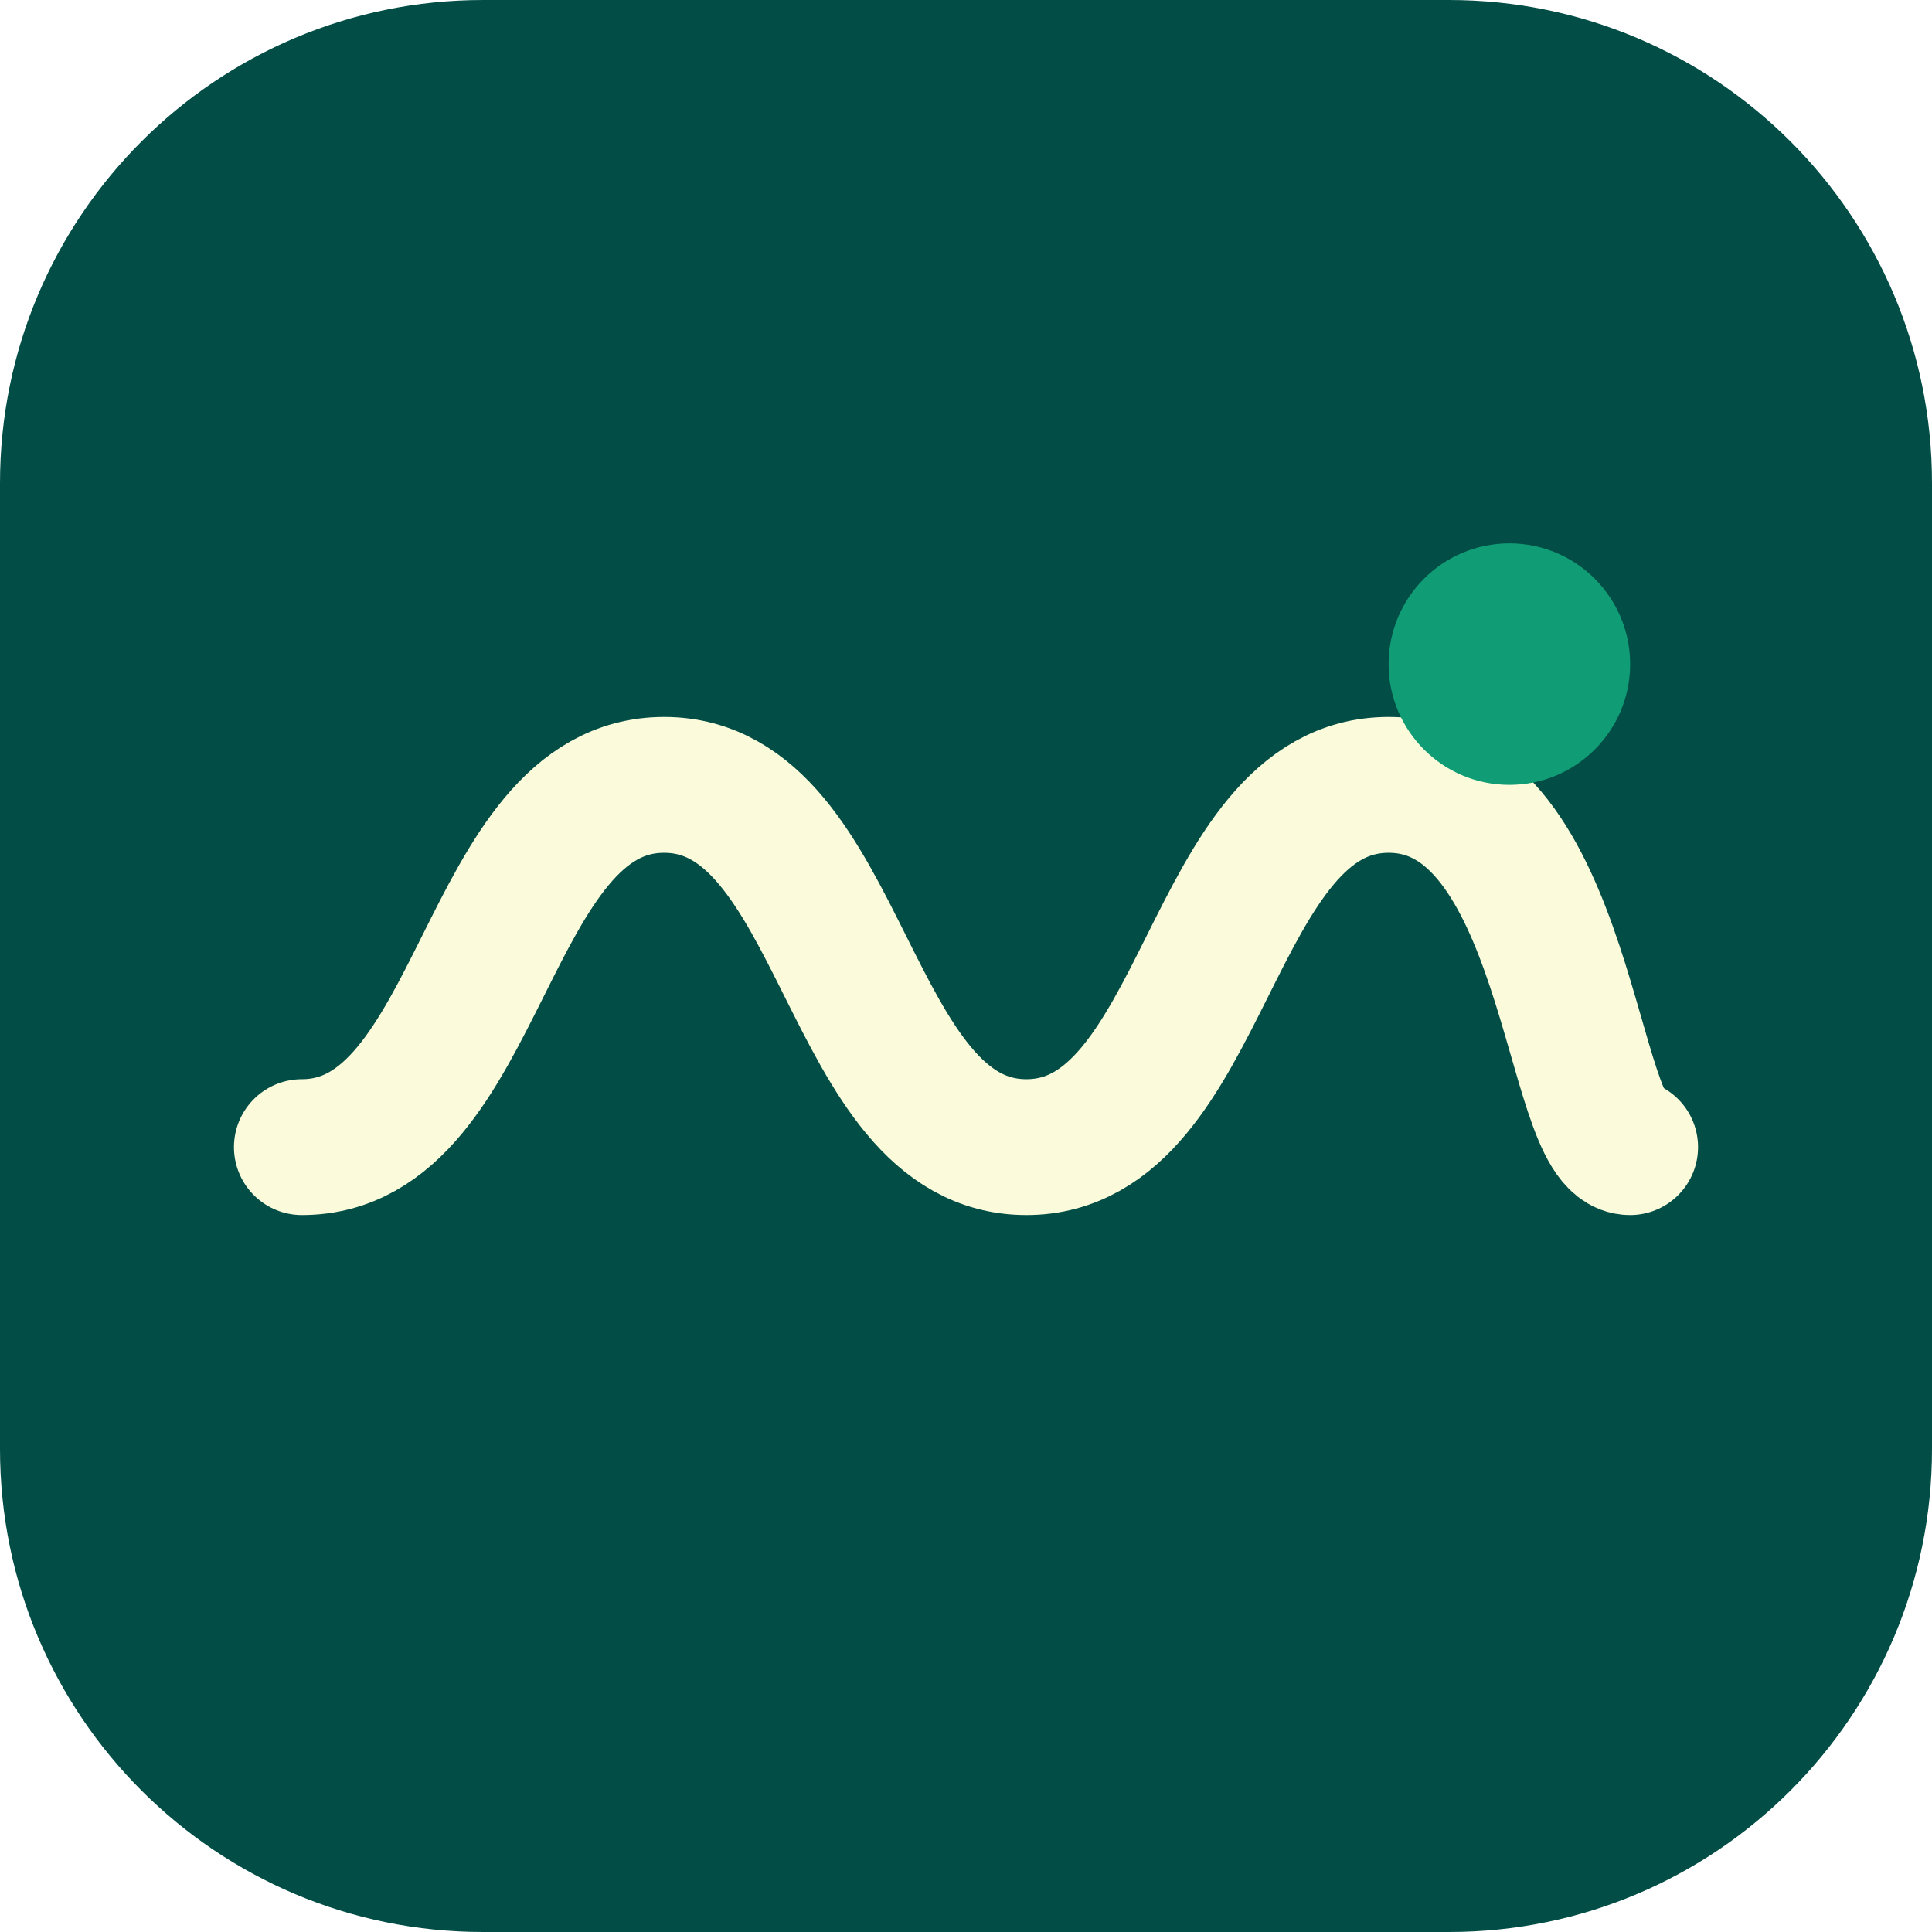
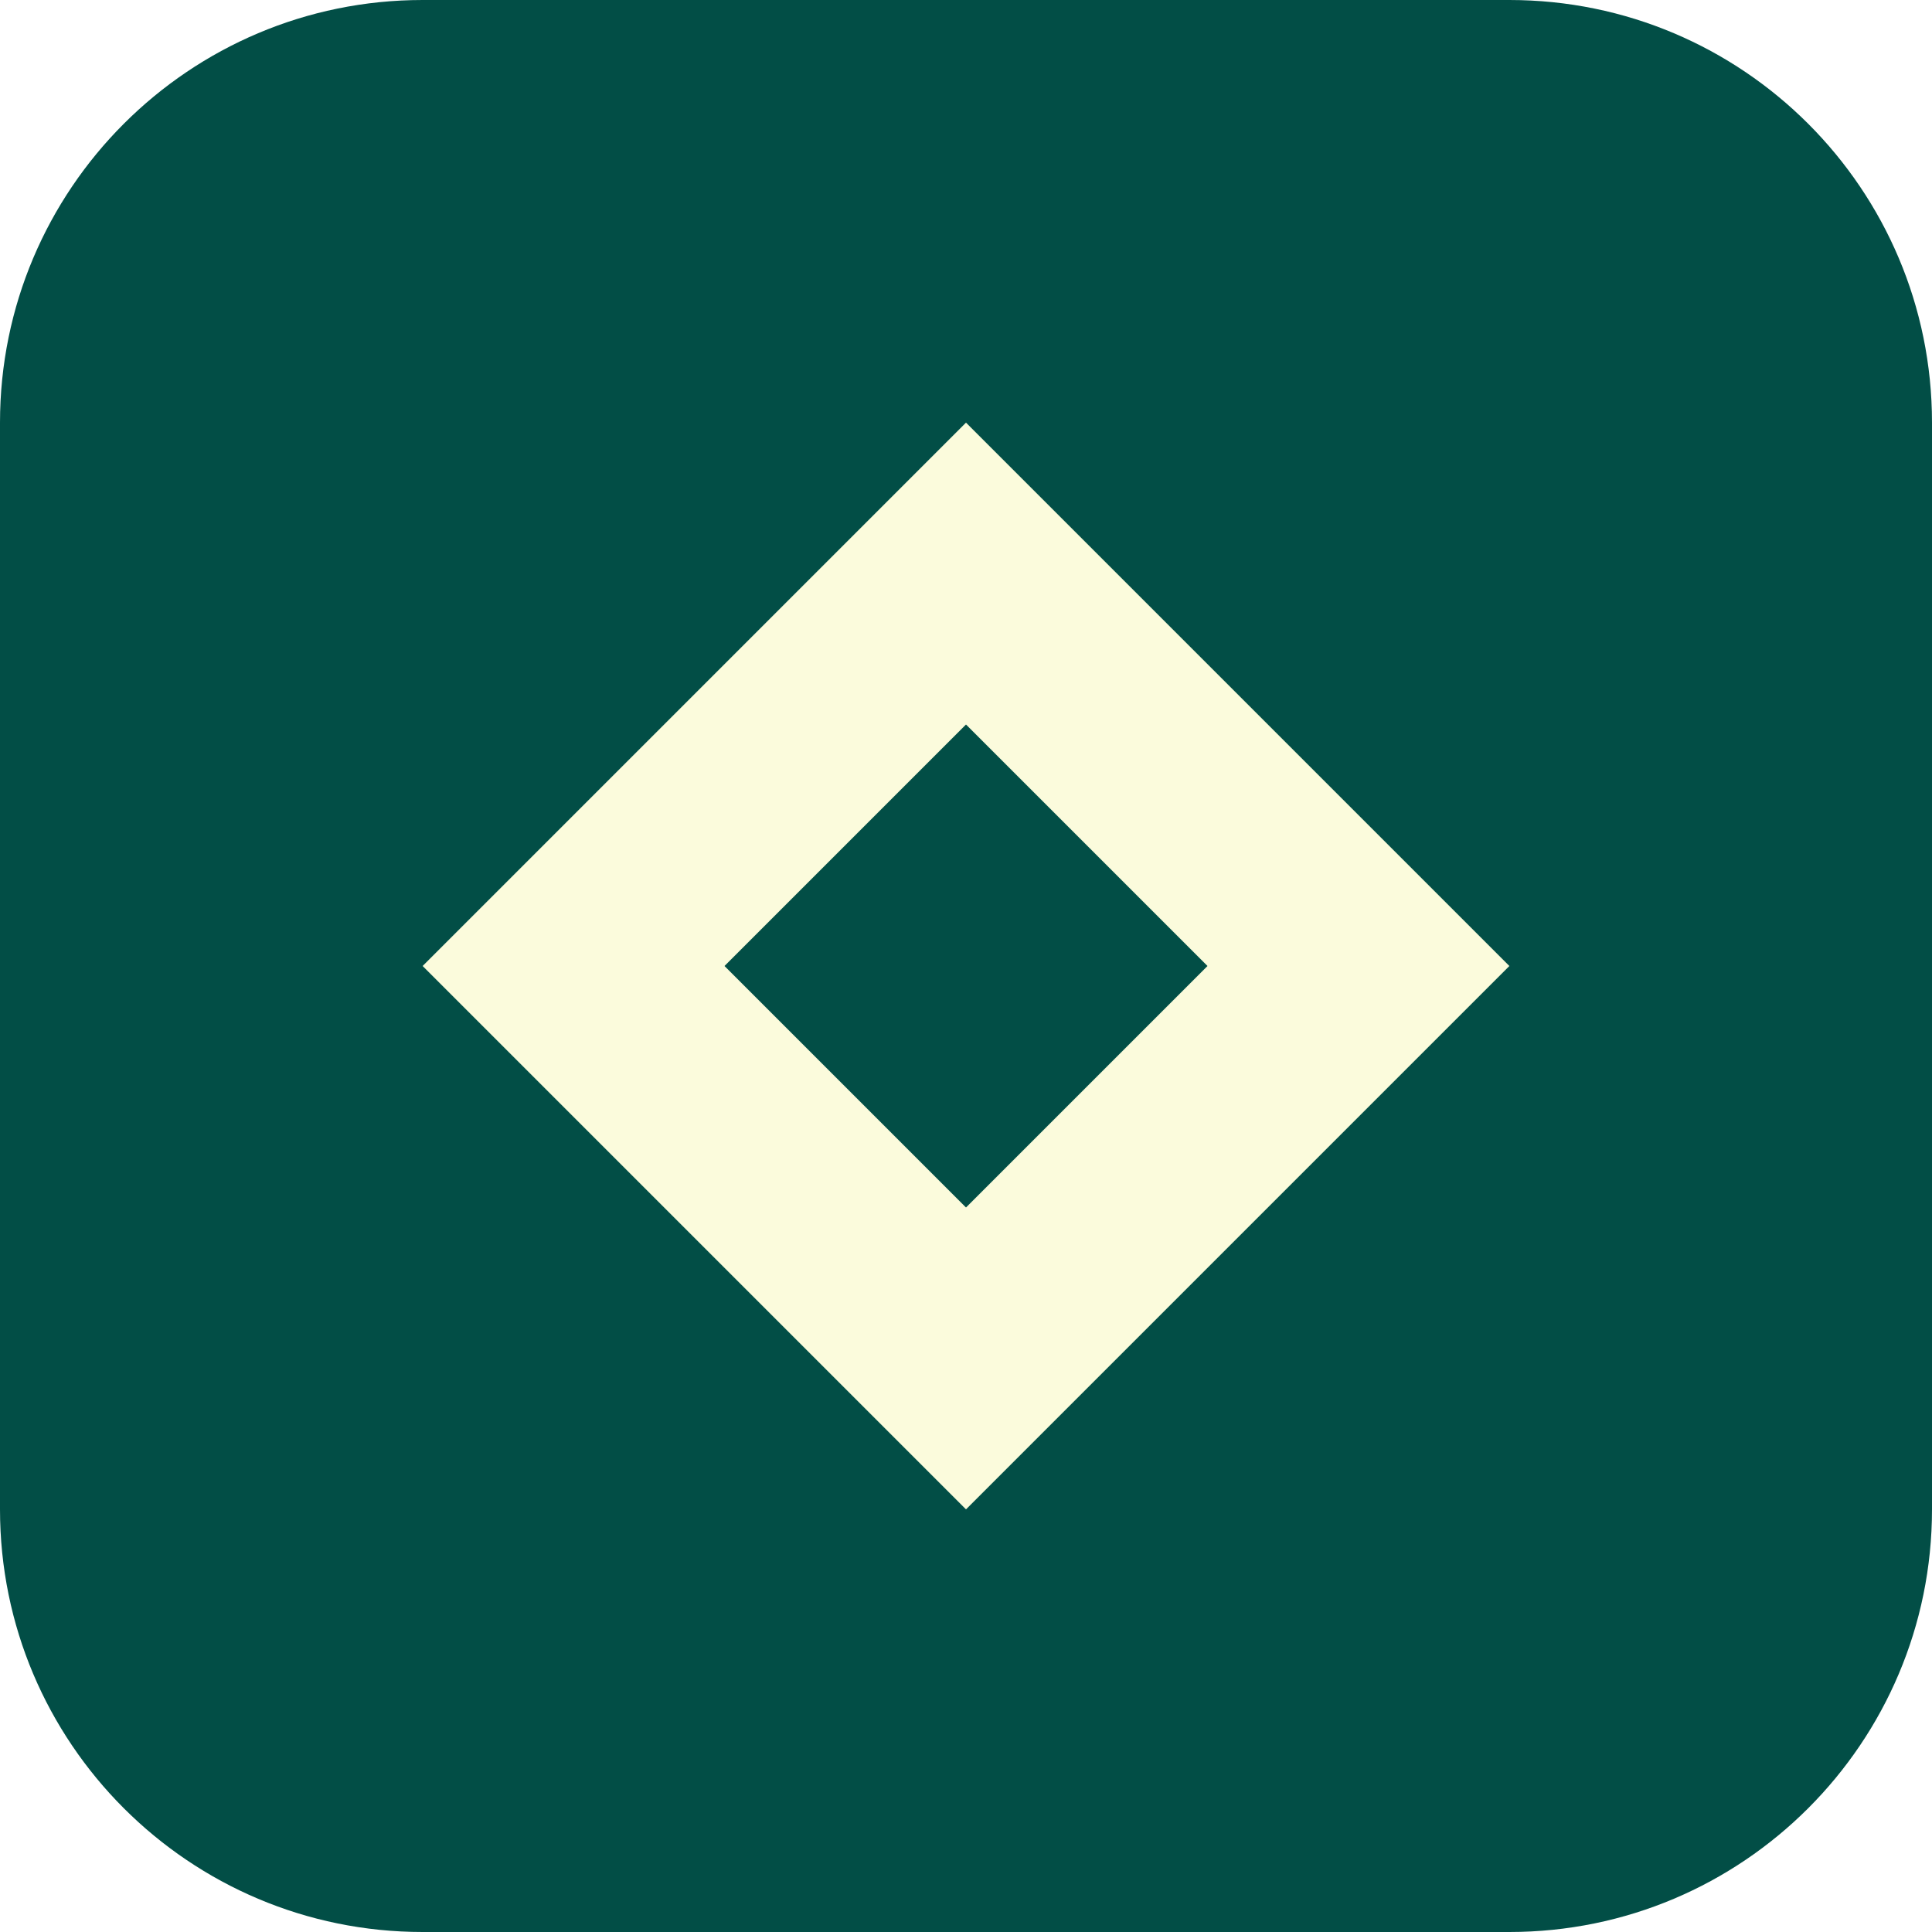
<svg xmlns="http://www.w3.org/2000/svg" viewBox="0 0 64 64" role="img" aria-label="Onda Social">
-   <rect width="64" height="64" rx="16" fill="#024e46" />
-   <path d="M10 38c6 0 6-12 12-12s6 12 12 12 6-12 12-12 6 12 8 12" fill="none" stroke="#fbfbdc" stroke-width="4.5" stroke-linecap="round" />
-   <circle cx="50" cy="22" r="4" fill="#109d75" />
+   <rect width="64" height="64" rx="14" fill="#024E46" />
+   <path d="M32 14L50 32L32 50L14 32L32 14Z" fill="#FBFBDC" />
+   <path d="M32 24L40 32L32 40L24 32L32 24Z" fill="#024E46" />
</svg>
